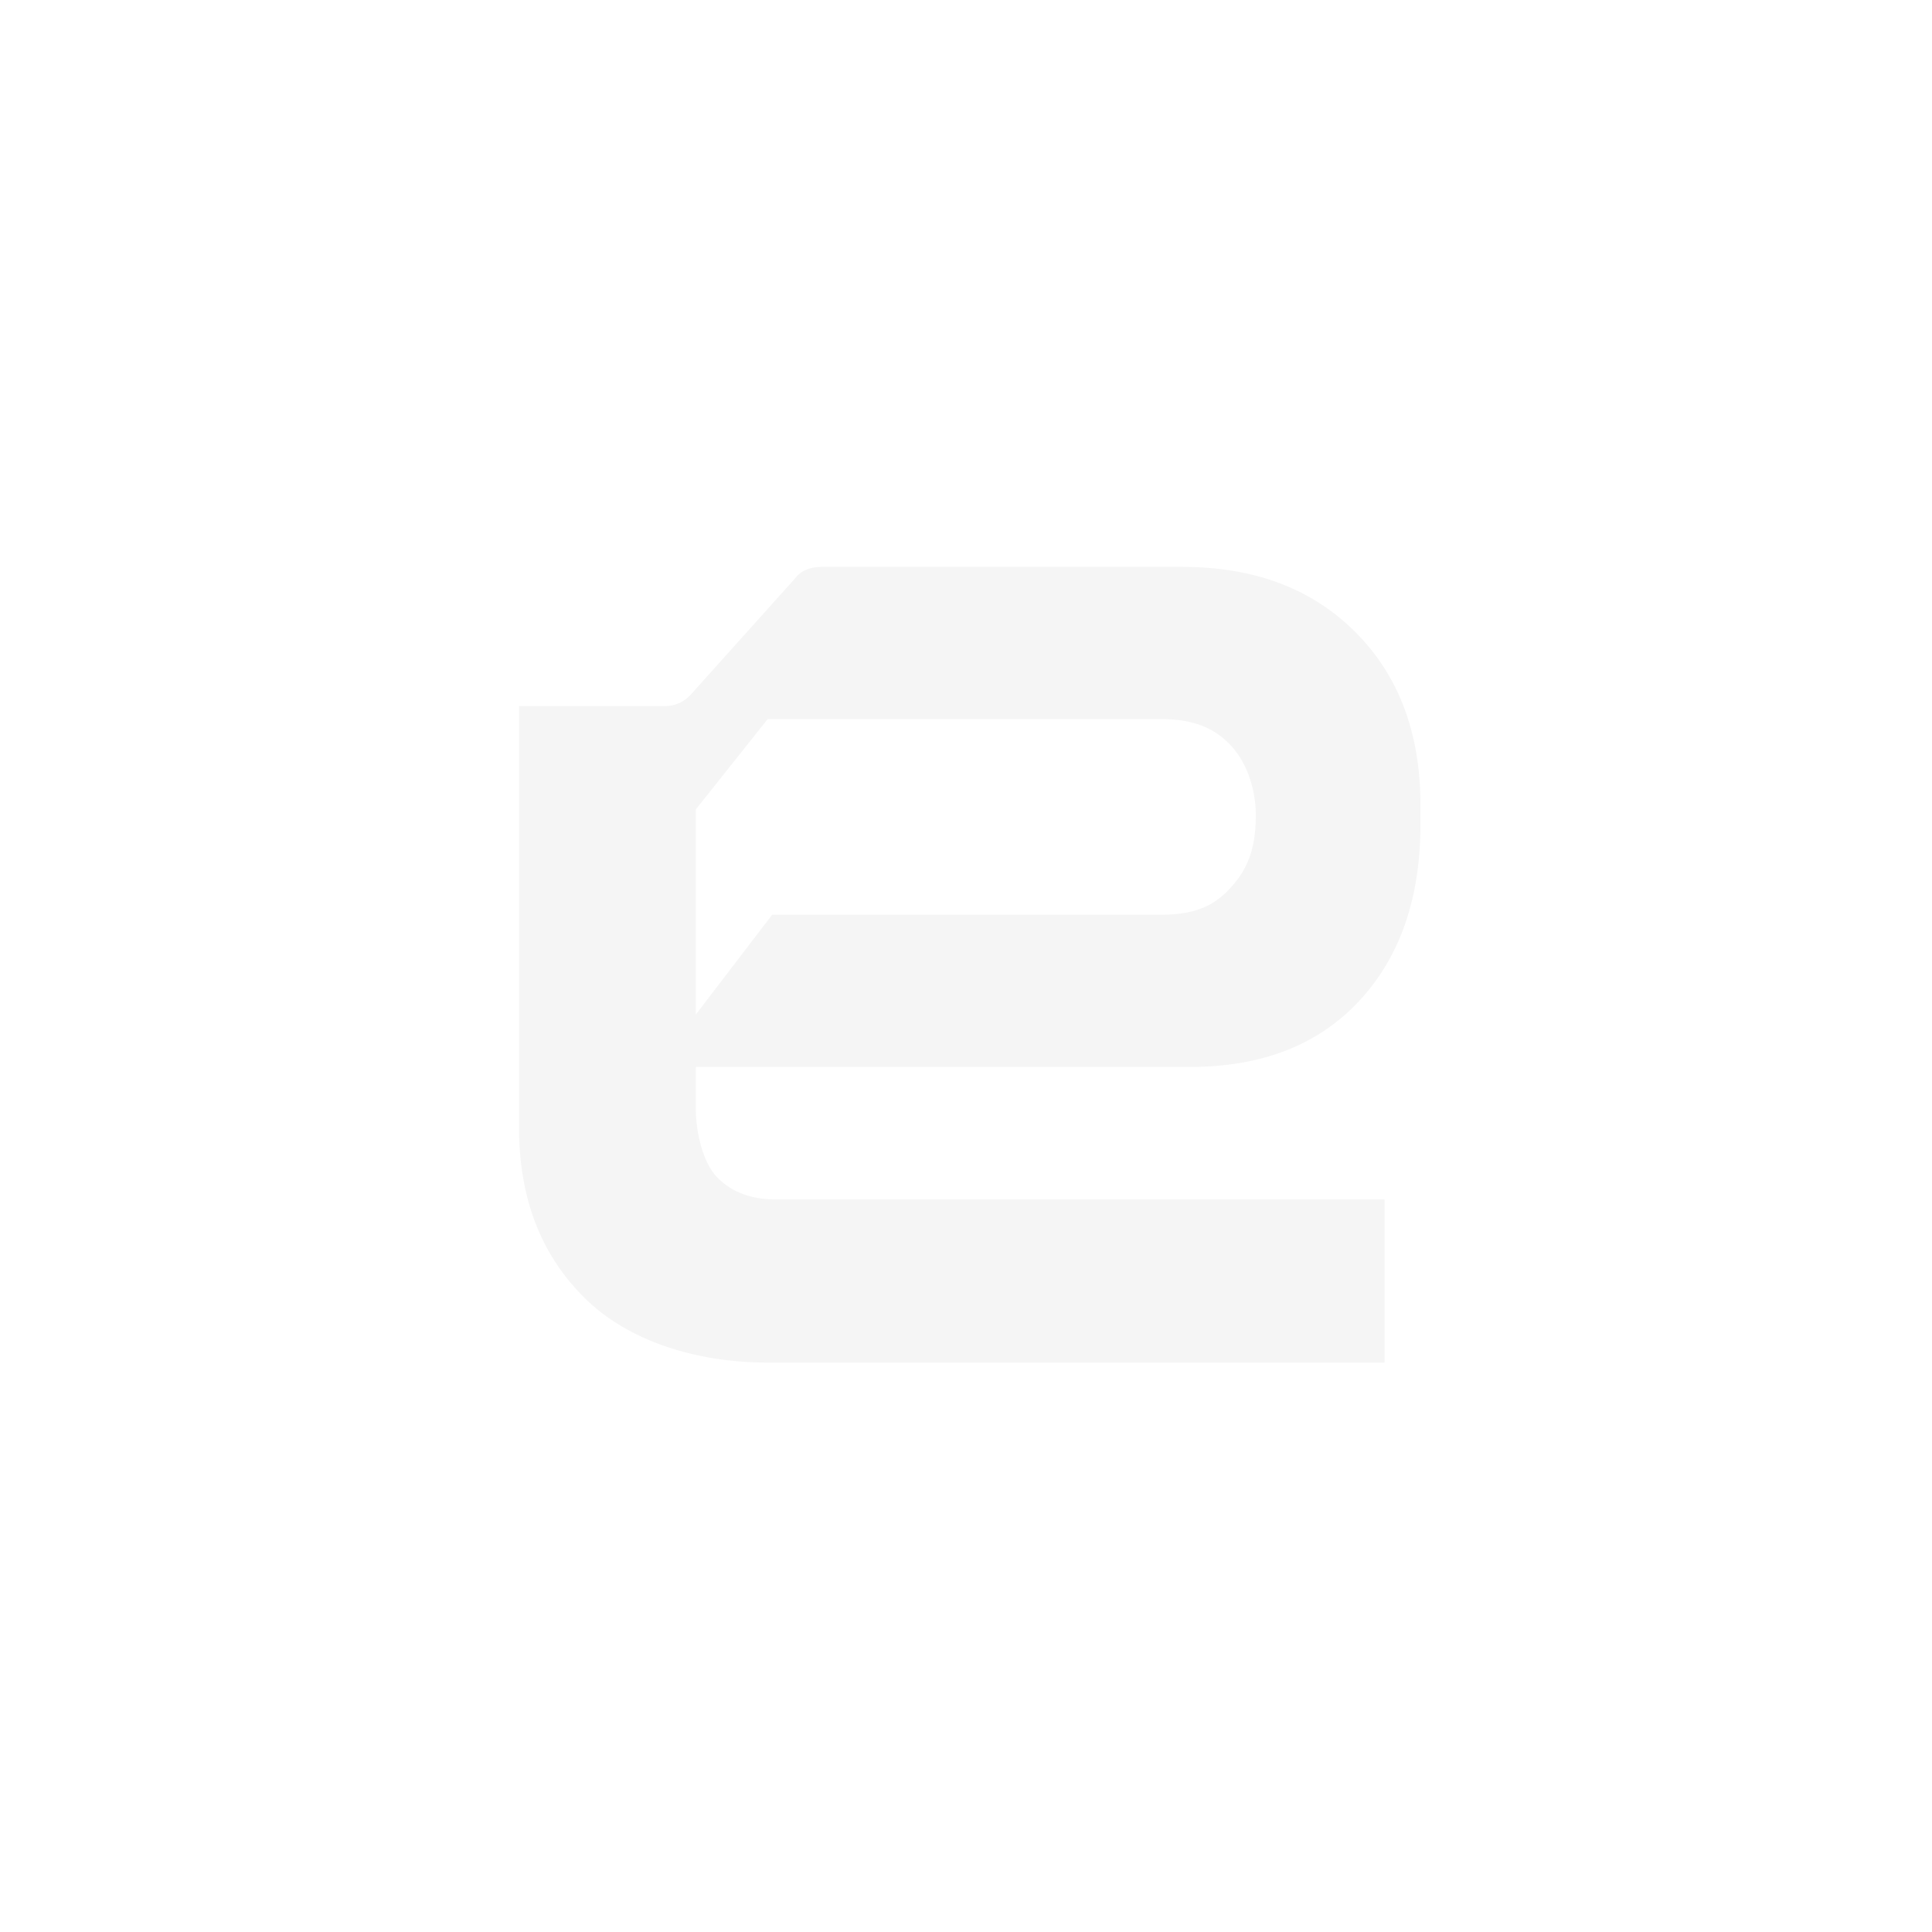
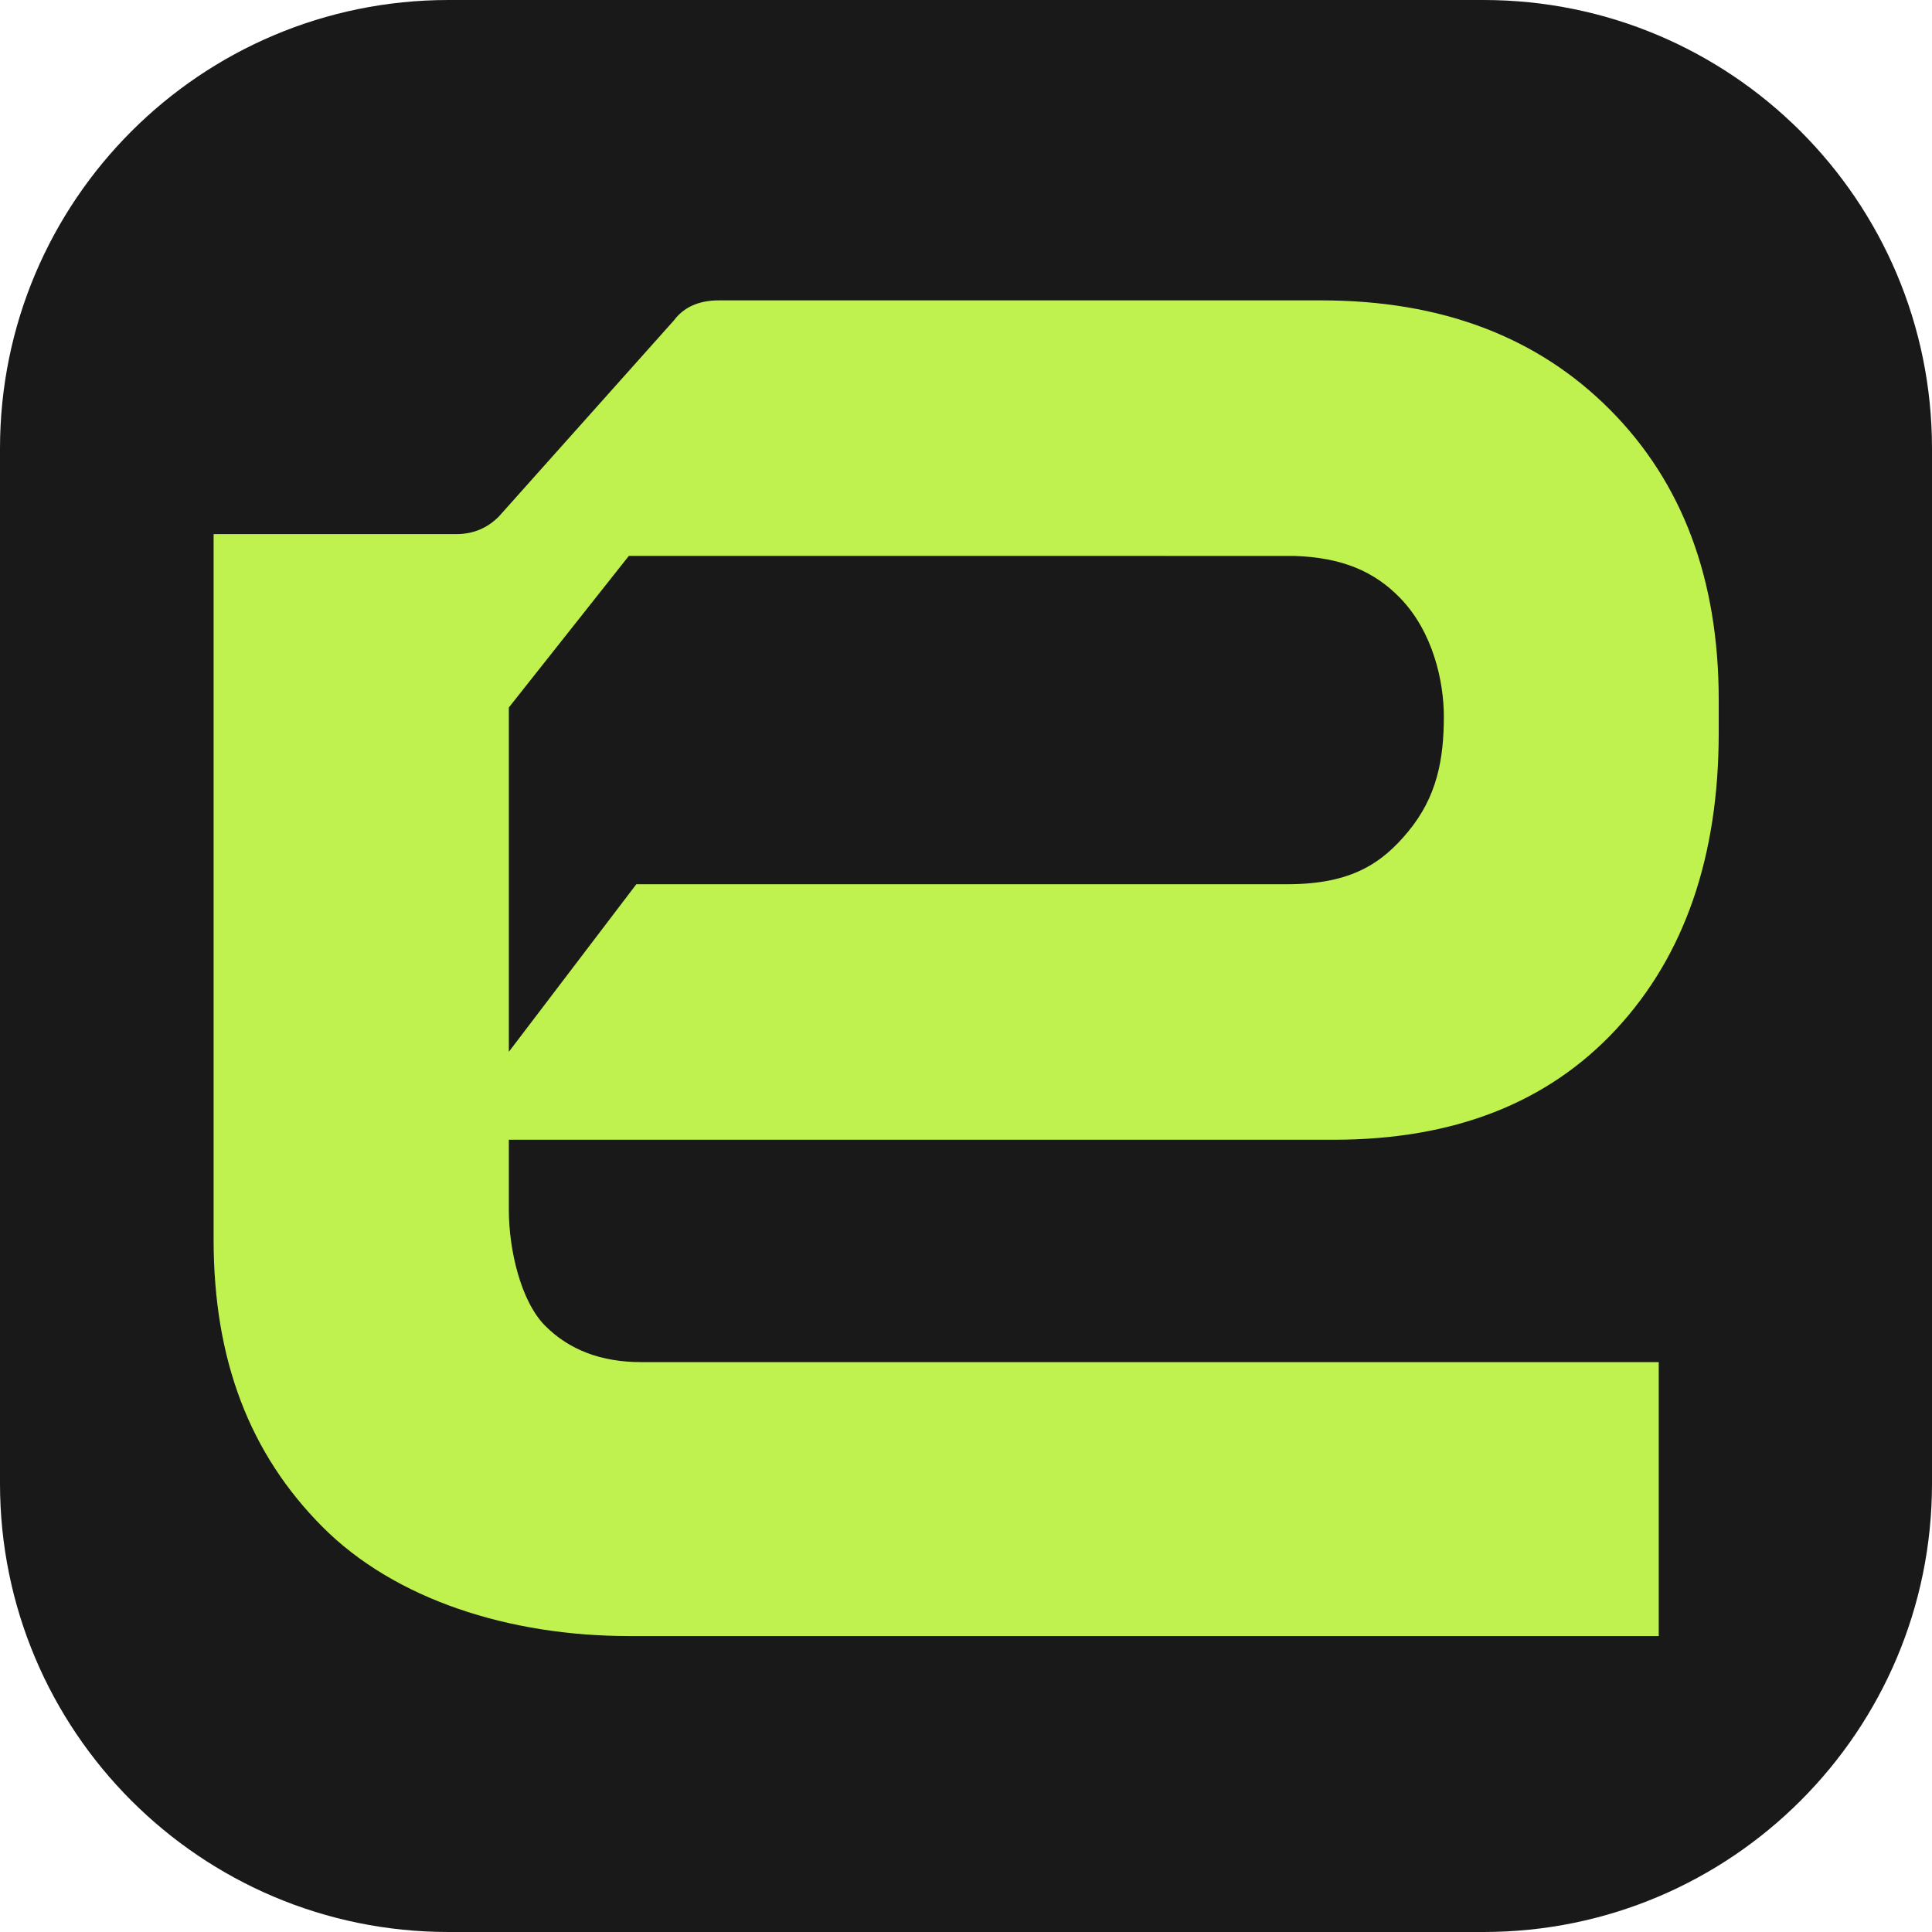
- <svg xmlns="http://www.w3.org/2000/svg" width="187" height="187" viewBox="0 0 187 187" fill="none">
-   <path fill-rule="evenodd" clip-rule="evenodd" d="M64.306 68.347C65.269 68.347 66.093 68.01 66.769 67.333L76.912 56.031C77.491 55.257 78.363 54.87 79.522 54.87H114.445C121.401 54.87 126.98 56.97 131.182 61.174C135.385 65.375 137.486 70.955 137.486 77.911V79.796C137.486 86.946 135.504 92.645 131.546 96.895C127.581 101.148 122.125 103.27 115.169 103.27H67.348V107.311C67.348 109.631 68.049 112.593 69.449 113.993C70.849 115.394 72.71 116.093 75.029 116.093H134.009V131.889H74.33C67.376 131.889 60.739 129.788 56.537 125.585C52.334 121.383 50.233 115.982 50.233 109.026V68.347H64.306ZM74.739 88.536H112.485C116.212 88.536 117.982 87.308 119.488 85.495C121.152 83.489 121.551 81.335 121.551 78.856C121.551 76.848 120.925 73.989 119.018 72.032C117.52 70.495 115.645 69.694 112.88 69.606C112.843 69.604 74.304 69.604 74.304 69.604L67.348 78.345V98.199L74.739 88.536Z" fill="#F5F5F5" />
+ <svg xmlns="http://www.w3.org/2000/svg" width="112" height="112" viewBox="0 0 112 112" fill="none">
+   <rect width="112" height="112" rx="26" fill="#191919" />
+   <g transform="translate(-37.85 -37.75)">
+     <path fill-rule="evenodd" clip-rule="evenodd" d="M64.306 68.713C65.269 68.713 66.093 68.374 66.769 67.693L76.912 56.33C77.491 55.553 78.363 55.163 79.522 55.163H114.445C121.401 55.163 126.98 57.275 131.182 61.501C135.385 65.725 137.486 71.334 137.486 78.327V80.223C137.486 87.411 135.504 93.14 131.546 97.413C127.581 101.689 122.125 103.822 115.169 103.822H67.348V107.885C67.348 110.217 68.049 113.195 69.449 114.602C70.849 116.011 72.71 116.714 75.029 116.714H134.009V132.594H74.33C67.376 132.594 60.739 130.482 56.537 126.256C52.334 122.032 50.233 116.602 50.233 109.609V68.713H64.306ZM74.739 89.009H112.485C116.212 89.009 117.982 87.775 119.488 85.952C121.152 83.935 121.551 81.77 121.551 79.278C121.551 77.259 120.925 74.385 119.018 72.417C117.52 70.872 115.645 70.067 112.88 69.978C112.843 69.976 74.304 69.976 74.304 69.976L67.348 78.764V98.724L74.739 89.009Z" fill="#BFF24E" />
+   </g>
</svg>
